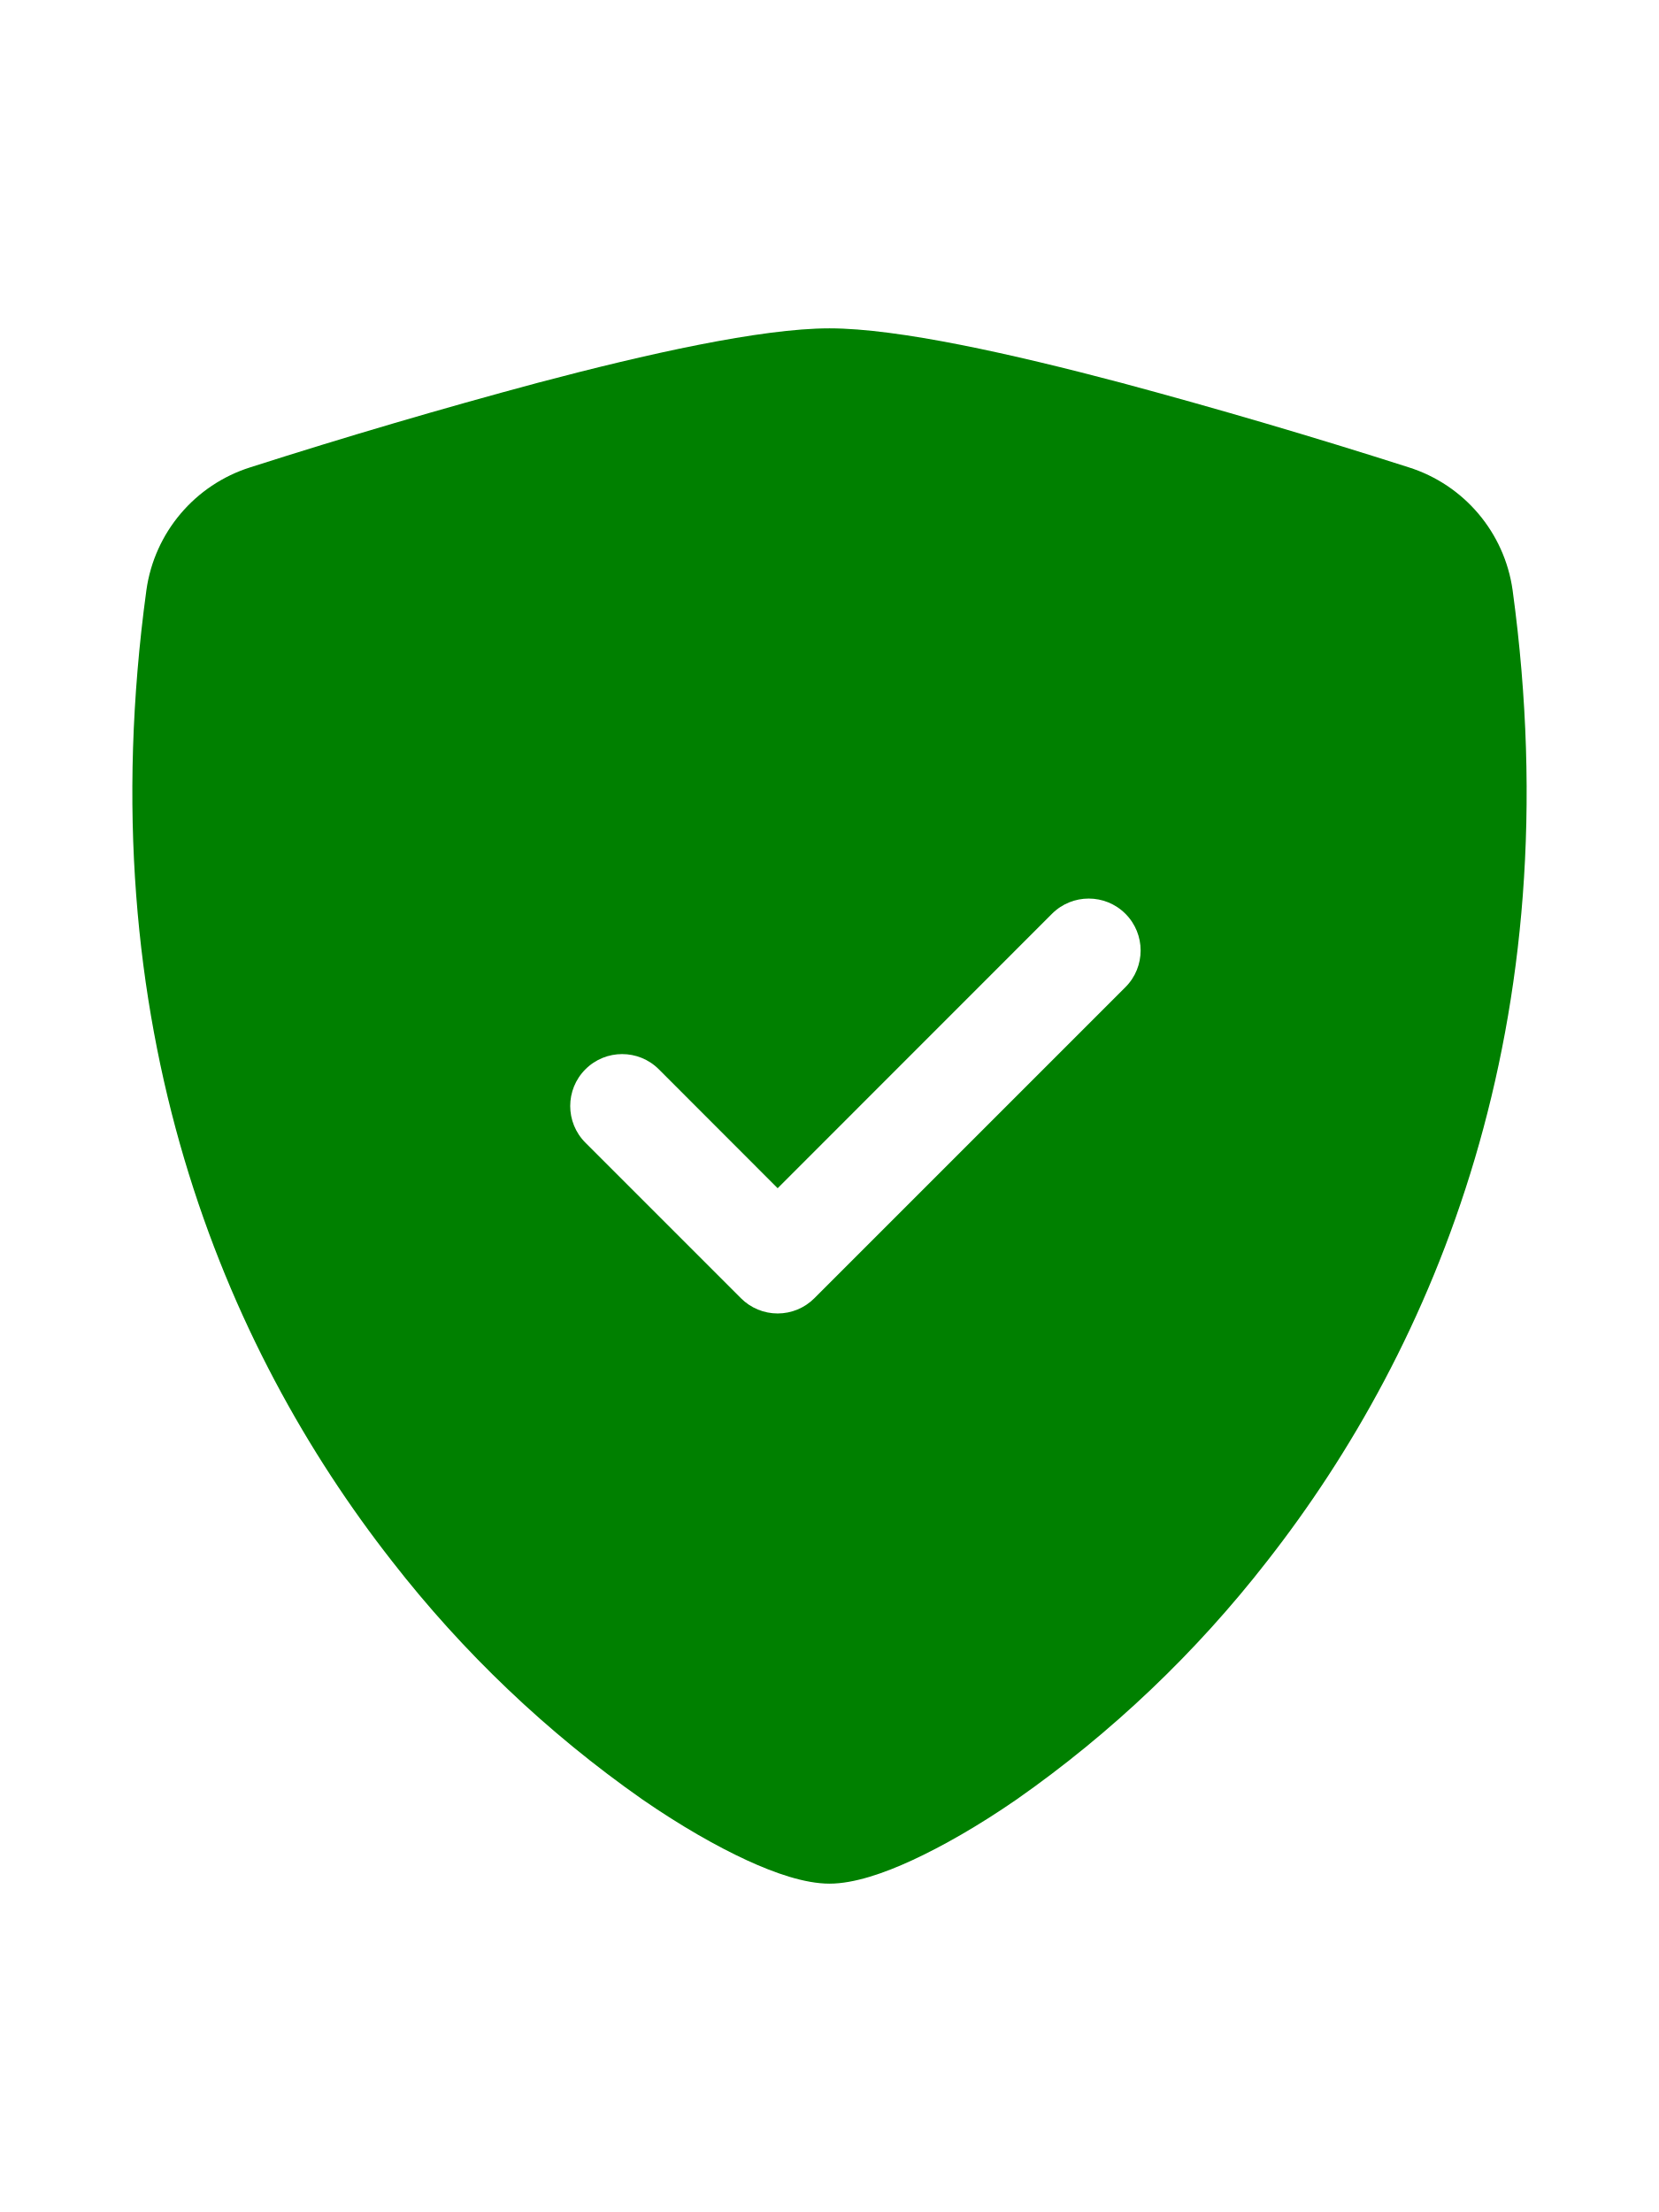
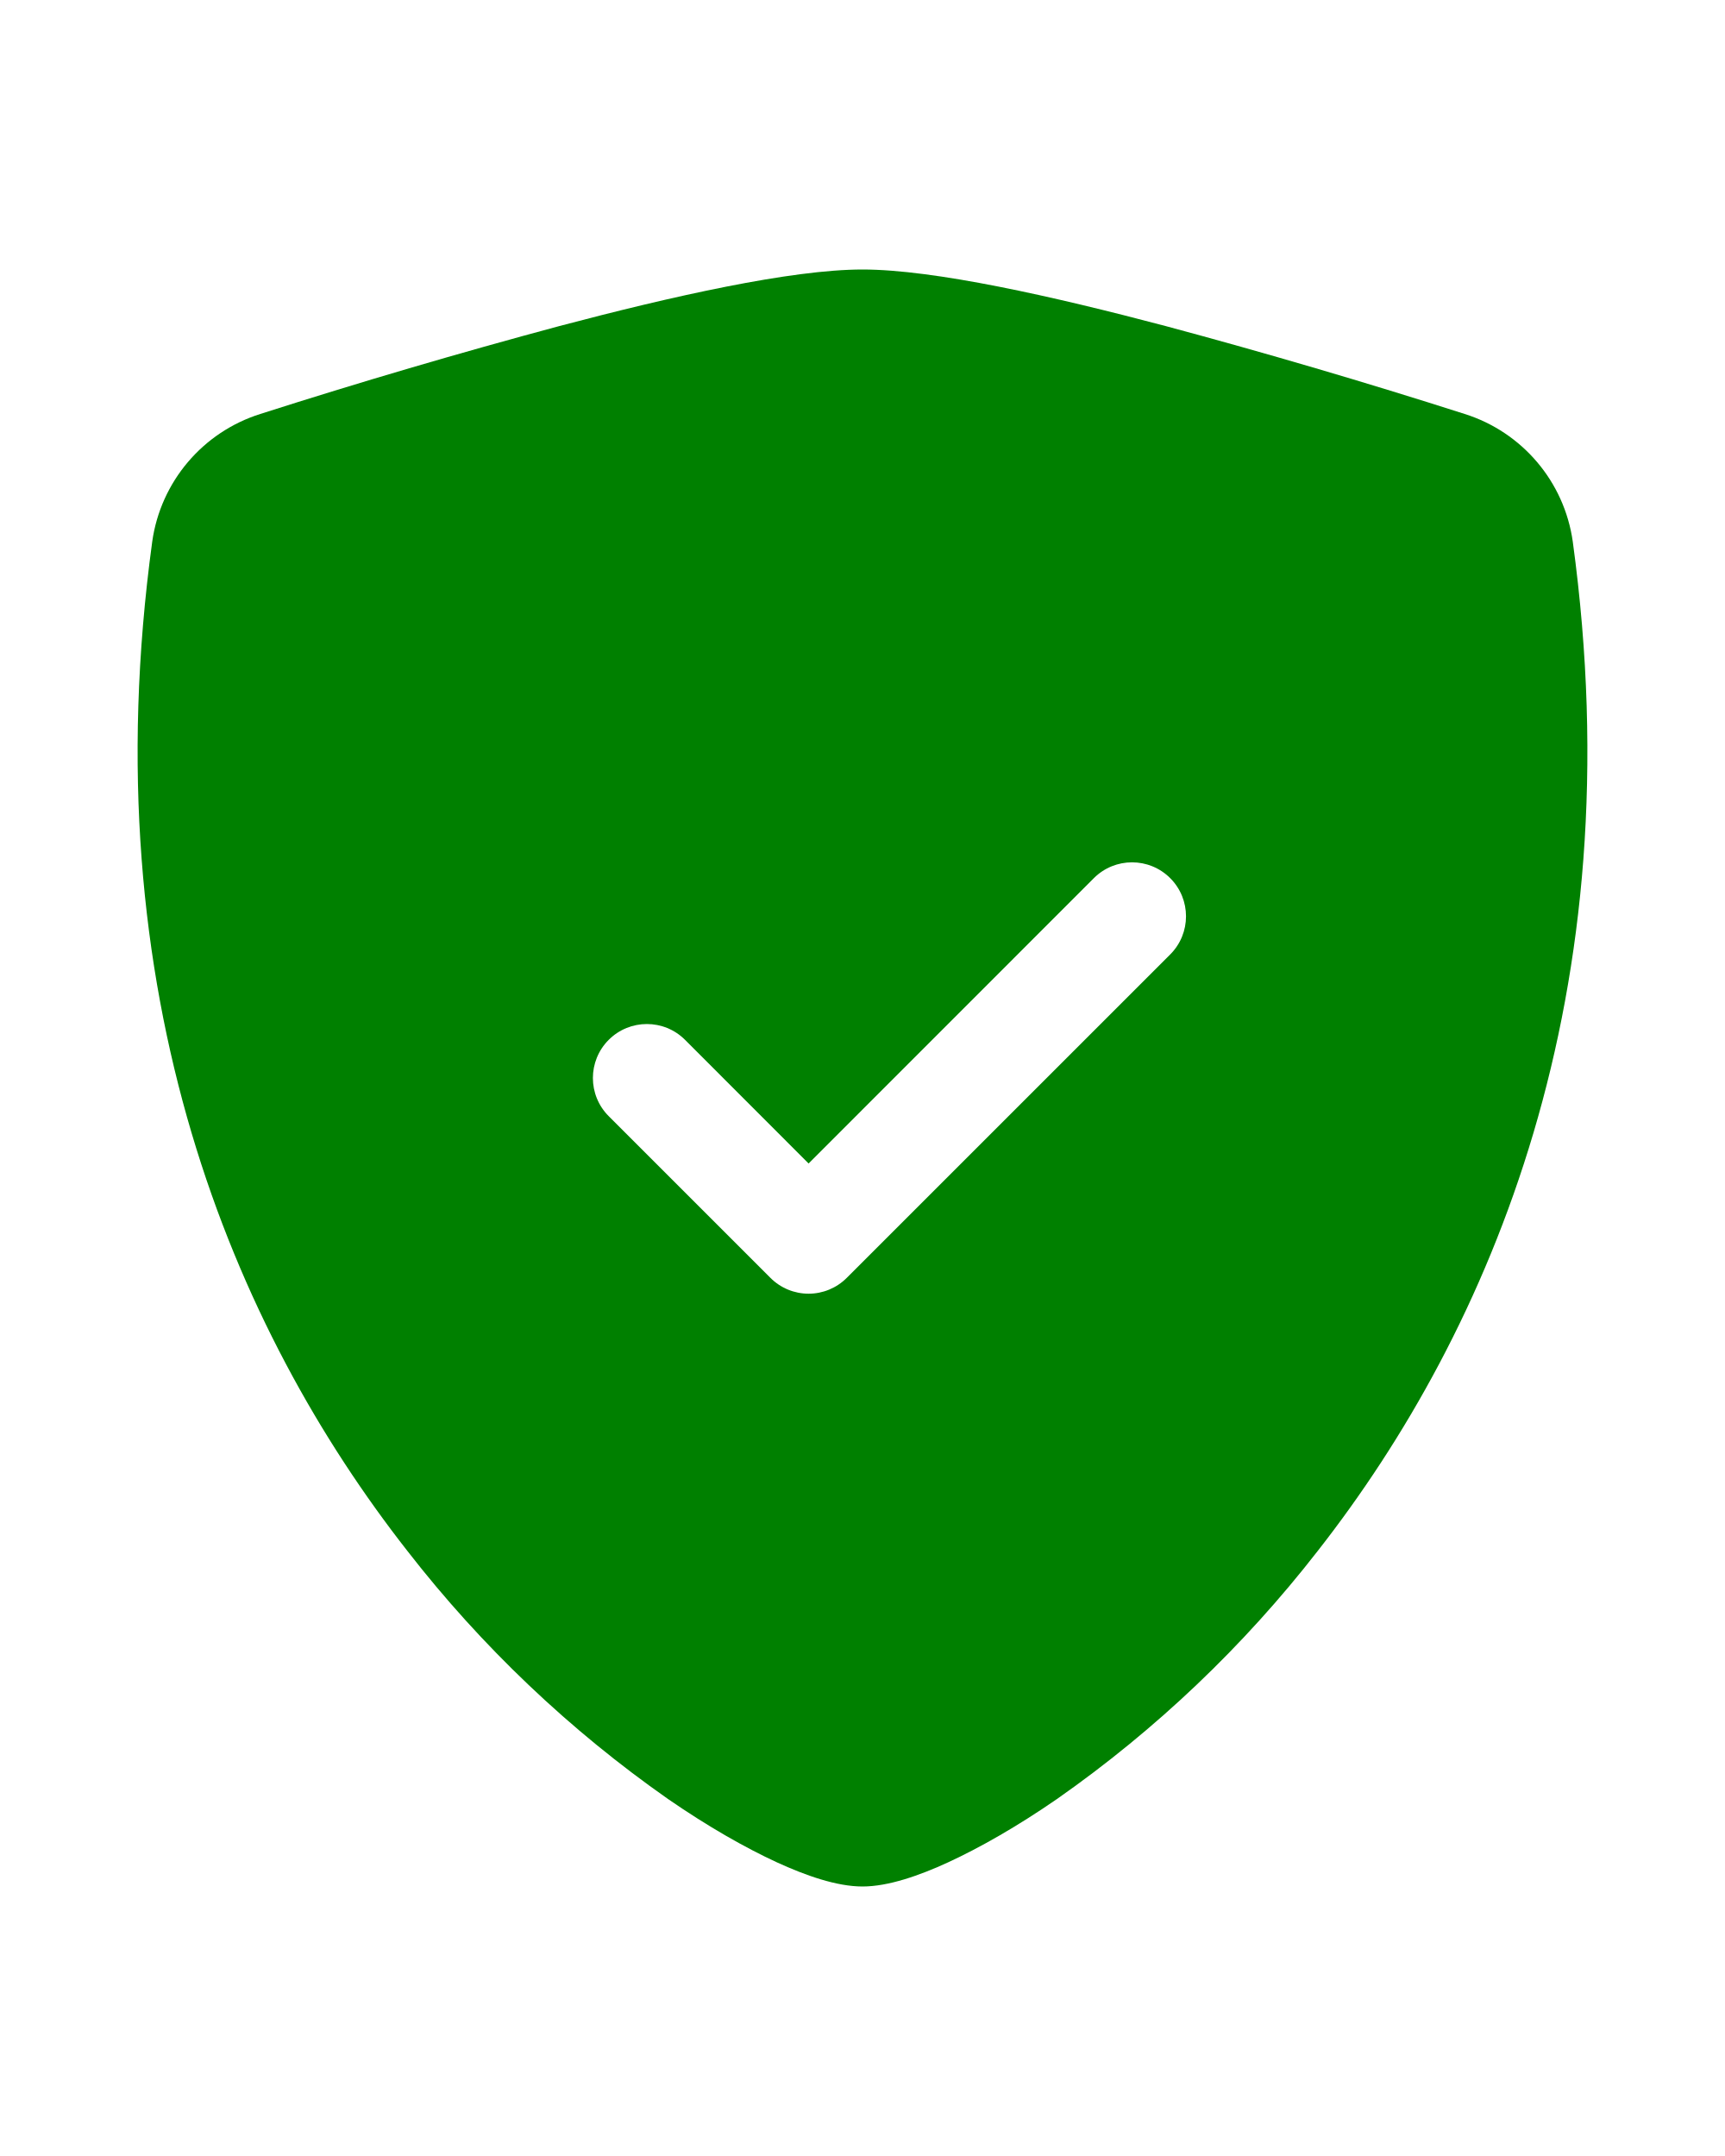
- <svg xmlns="http://www.w3.org/2000/svg" width="60px" height="80px" viewBox="0 0 16 16" color="green" class="bi bi-shield-fill-check" fill="currentColor">
+ <svg xmlns="http://www.w3.org/2000/svg" width="40px" height="50px" viewBox="0 0 16 16" color="green" class="bi bi-shield-fill-check" fill="currentColor">
  <path fill-rule="evenodd" d="M8 .5c-.662 0-1.77.249-2.813.525a61.11 61.11 0 0 0-2.772.815 1.454 1.454 0 0 0-1.003 1.184c-.573 4.197.756 7.307 2.368 9.365a11.192 11.192 0 0 0 2.417 2.3c.371.256.715.451 1.007.586.27.124.558.225.796.225s.527-.101.796-.225c.292-.135.636-.33 1.007-.586a11.191 11.191 0 0 0 2.418-2.3c1.611-2.058 2.94-5.168 2.367-9.365a1.454 1.454 0 0 0-1.003-1.184 61.09 61.09 0 0 0-2.772-.815C9.77.749 8.663.5 8 .5zm2.854 6.354a.5.5 0 0 0-.708-.708L7.5 8.793 6.354 7.646a.5.5 0 1 0-.708.708l1.5 1.5a.5.5 0 0 0 .708 0l3-3z" />
</svg>
